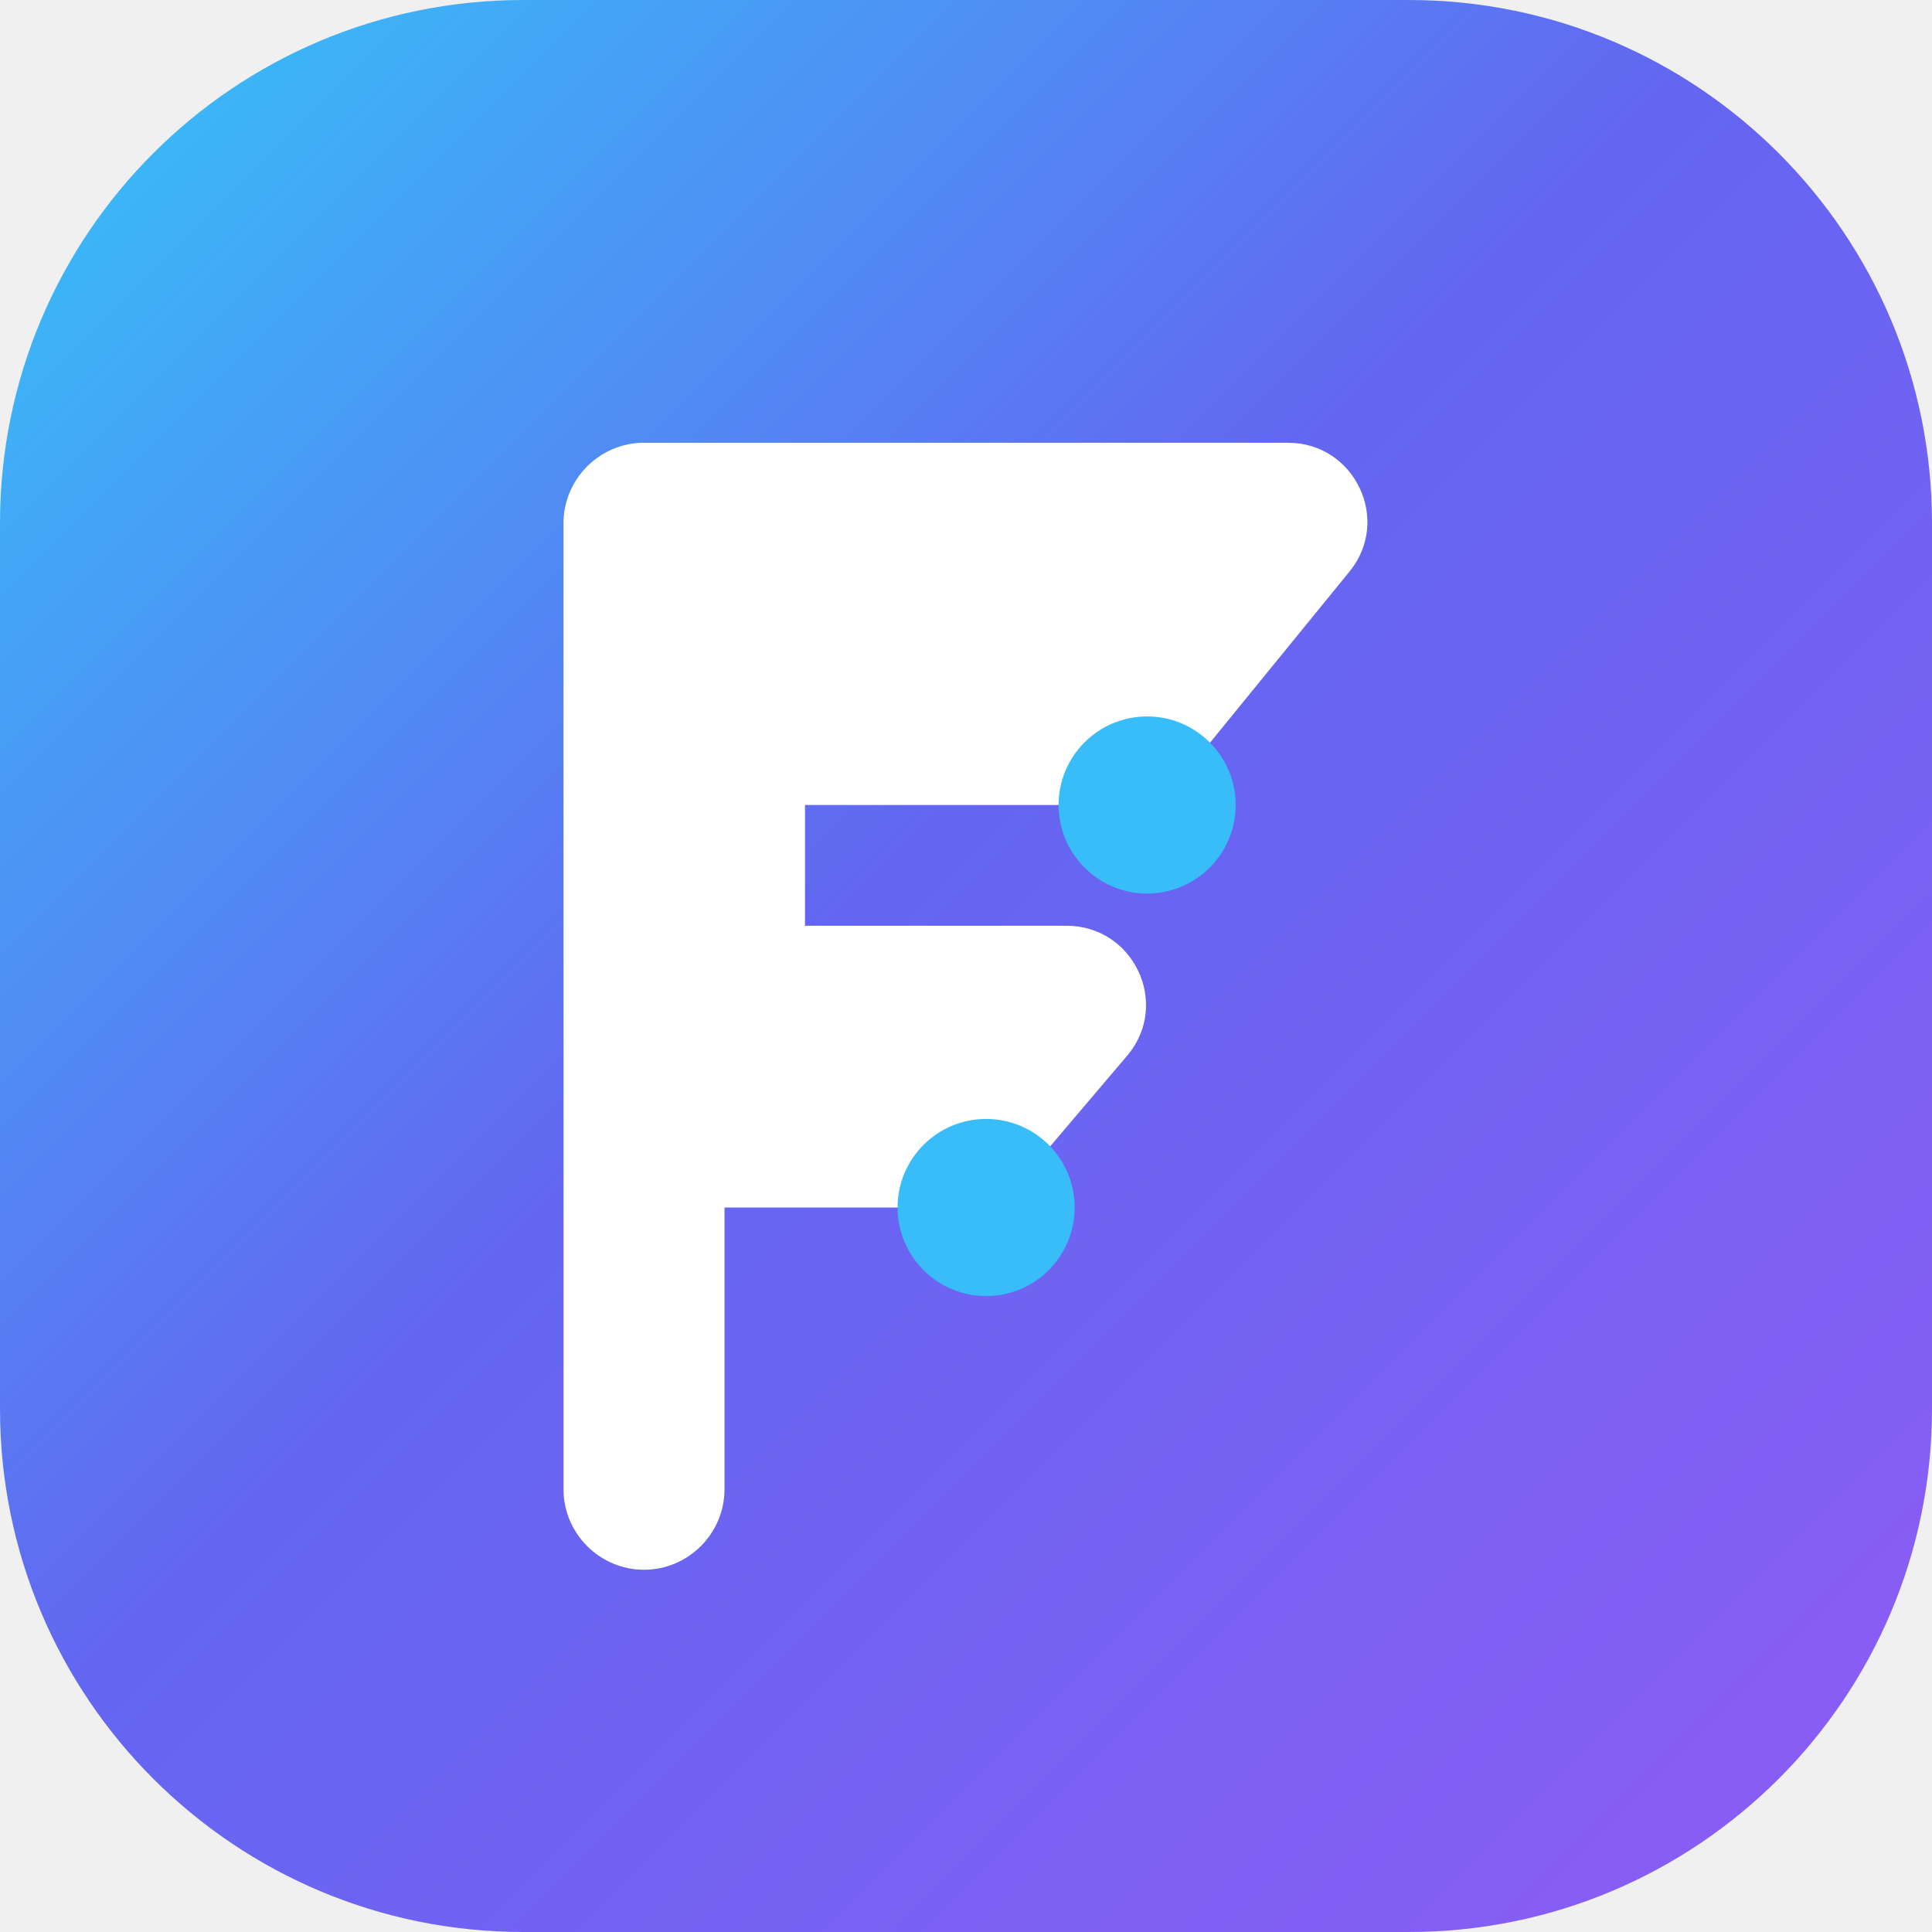
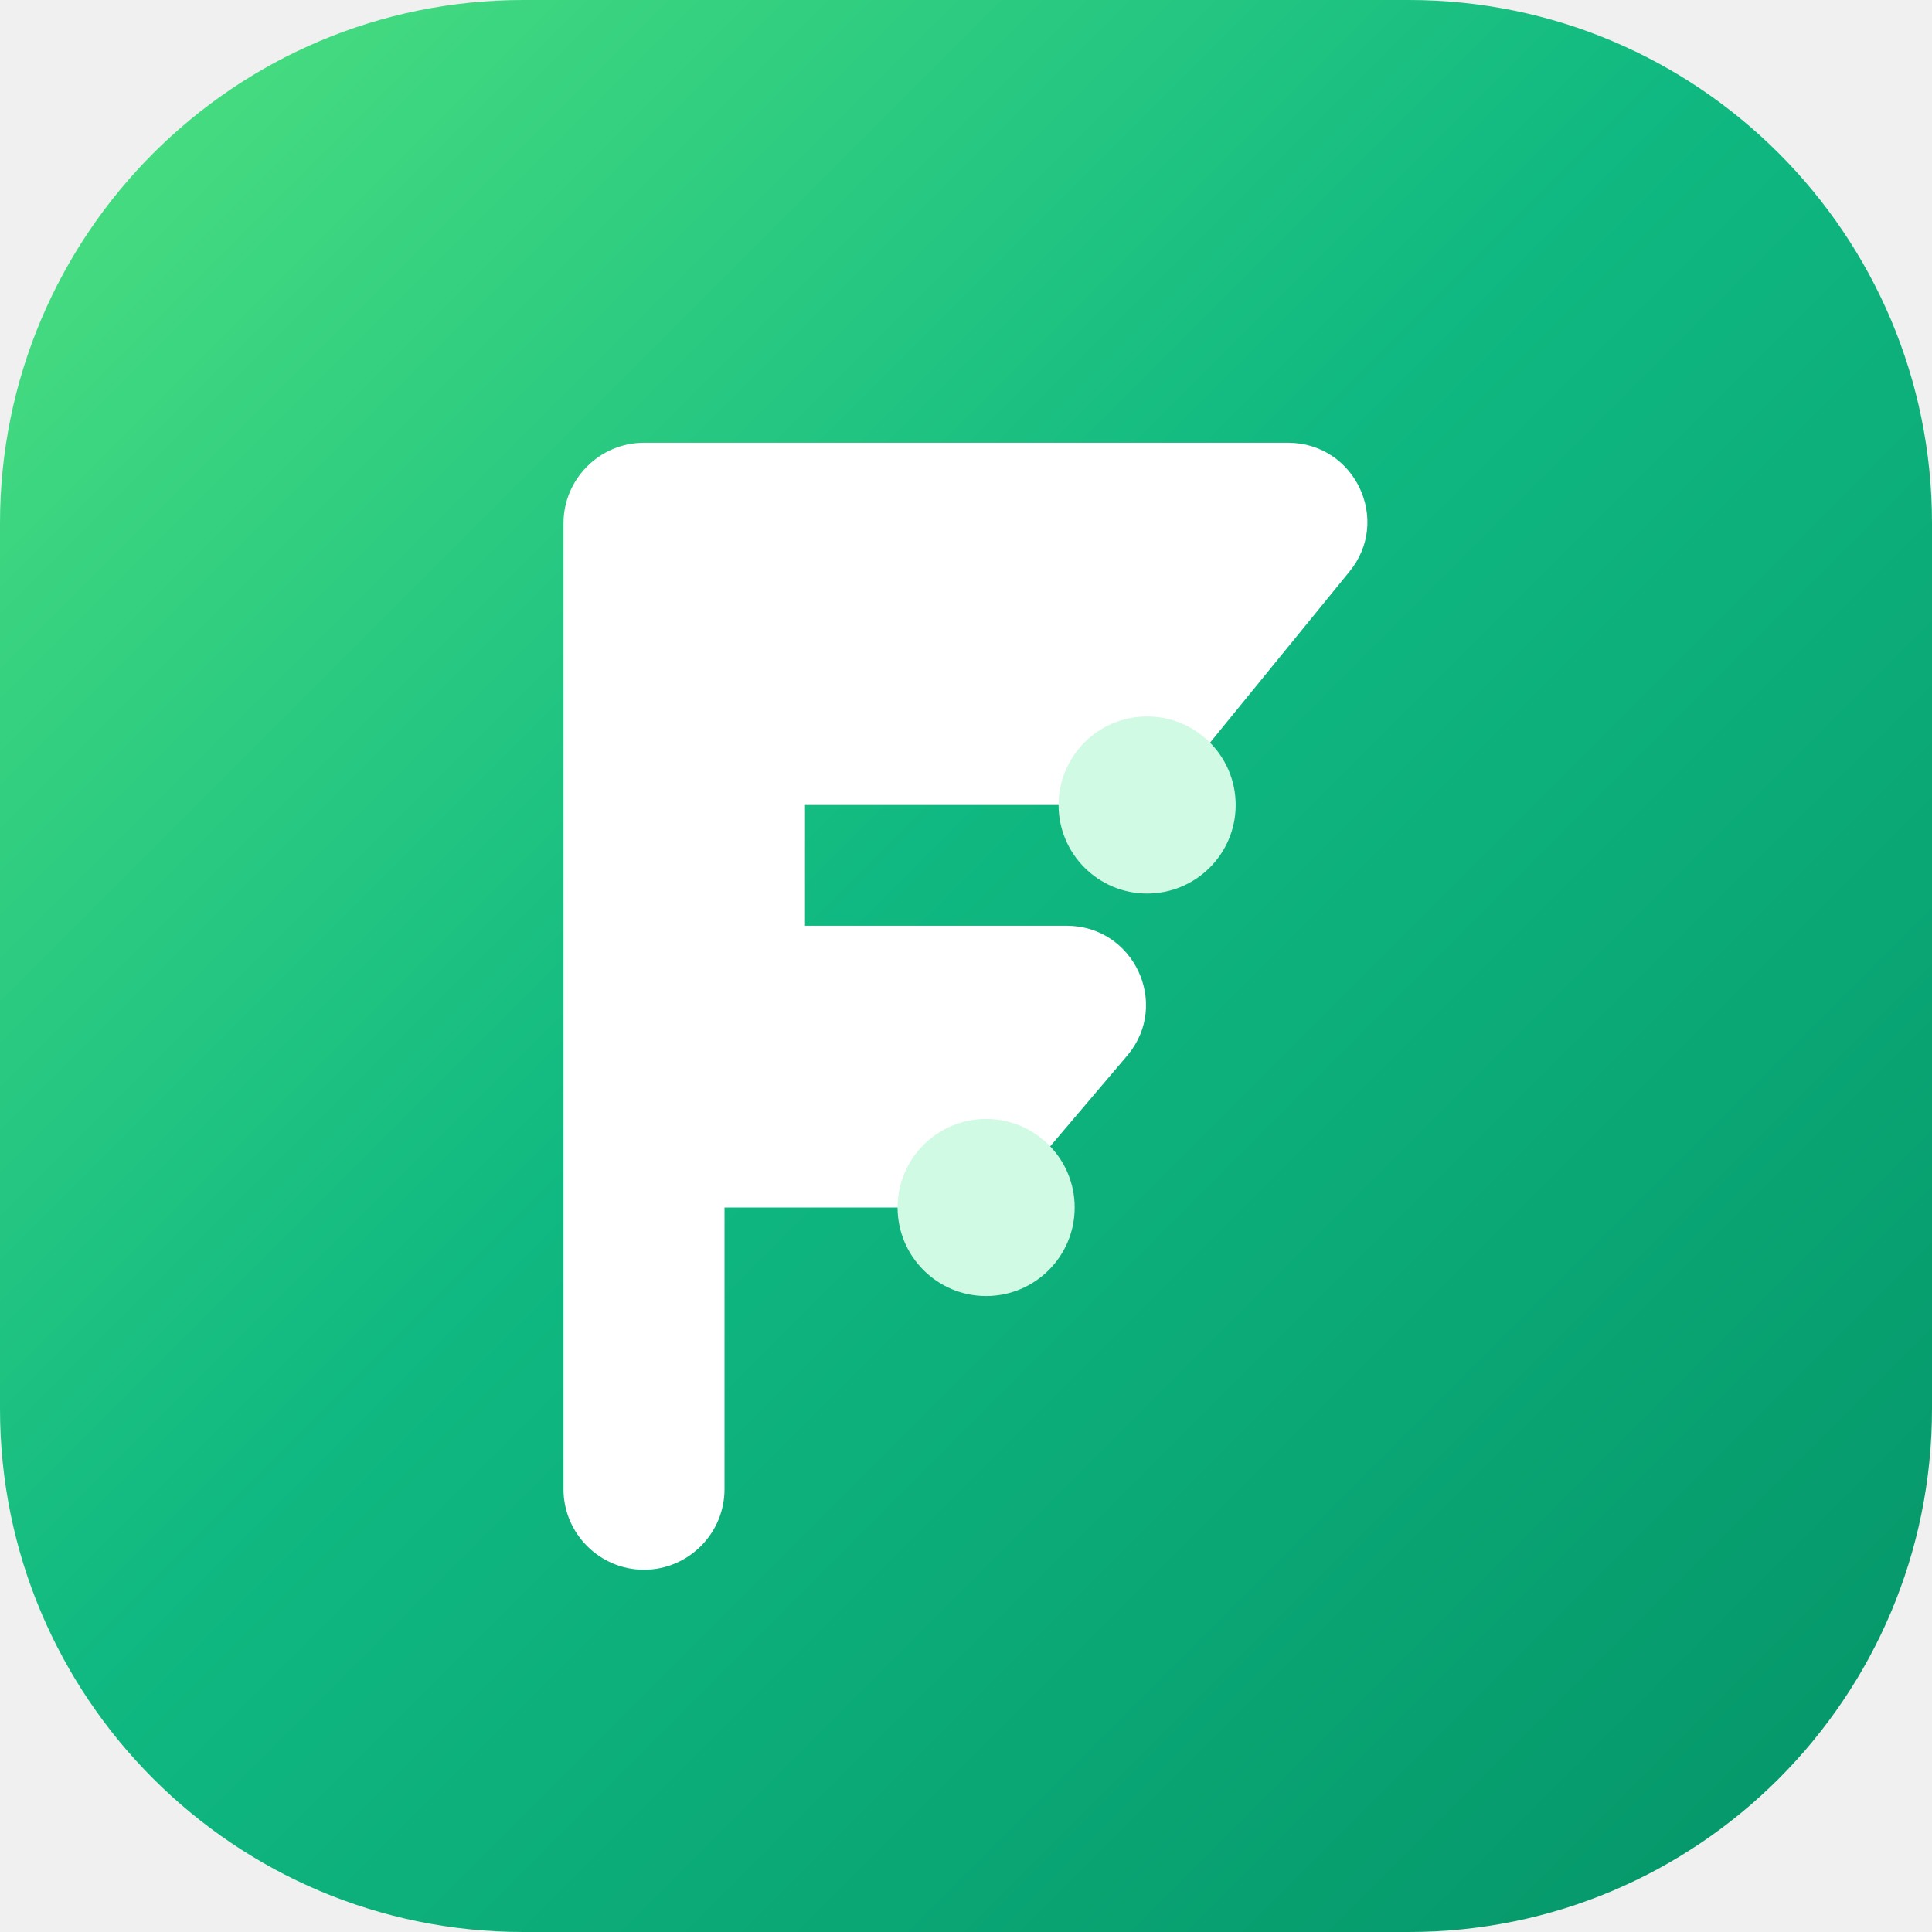
<svg xmlns="http://www.w3.org/2000/svg" width="48" height="48" viewBox="0 0 48 48" fill="none">
  <defs>
    <linearGradient id="fs-fav-bg" x1="2" y1="2" x2="46" y2="46" gradientUnits="userSpaceOnUse">
-       <stop offset="0%" stop-color="#38bdf8" />
-       <stop offset="45%" stop-color="#6366f1" />
-       <stop offset="100%" stop-color="#8b5cf6" />
+       <stop offset="0%" stop-color="#4ade80" />
+       <stop offset="45%" stop-color="#10b981" />
+       <stop offset="100%" stop-color="#059669" />
    </linearGradient>
  </defs>
  <rect width="48" height="48" rx="13" fill="url(#fs-fav-bg)" />
  <path d="M14 11h18c1.66 0 2.58 1.93 1.52 3.21L28.8 20H20v3h6.5c1.66 0 2.58 1.93 1.52 3.21L24.8 30H18v7c0 1.1-.9 2-2 2s-2-.9-2-2V13c0-1.1.9-2 2-2z" fill="#ffffff" />
-   <circle cx="28.5" cy="20" r="2.2" fill="#38bdf8" />
-   <circle cx="24.5" cy="30" r="2.2" fill="#38bdf8" />
+   <circle cx="28.5" cy="20" r="2.2" fill="#d1fae5" />
+   <circle cx="24.5" cy="30" r="2.2" fill="#d1fae5" />
</svg>
